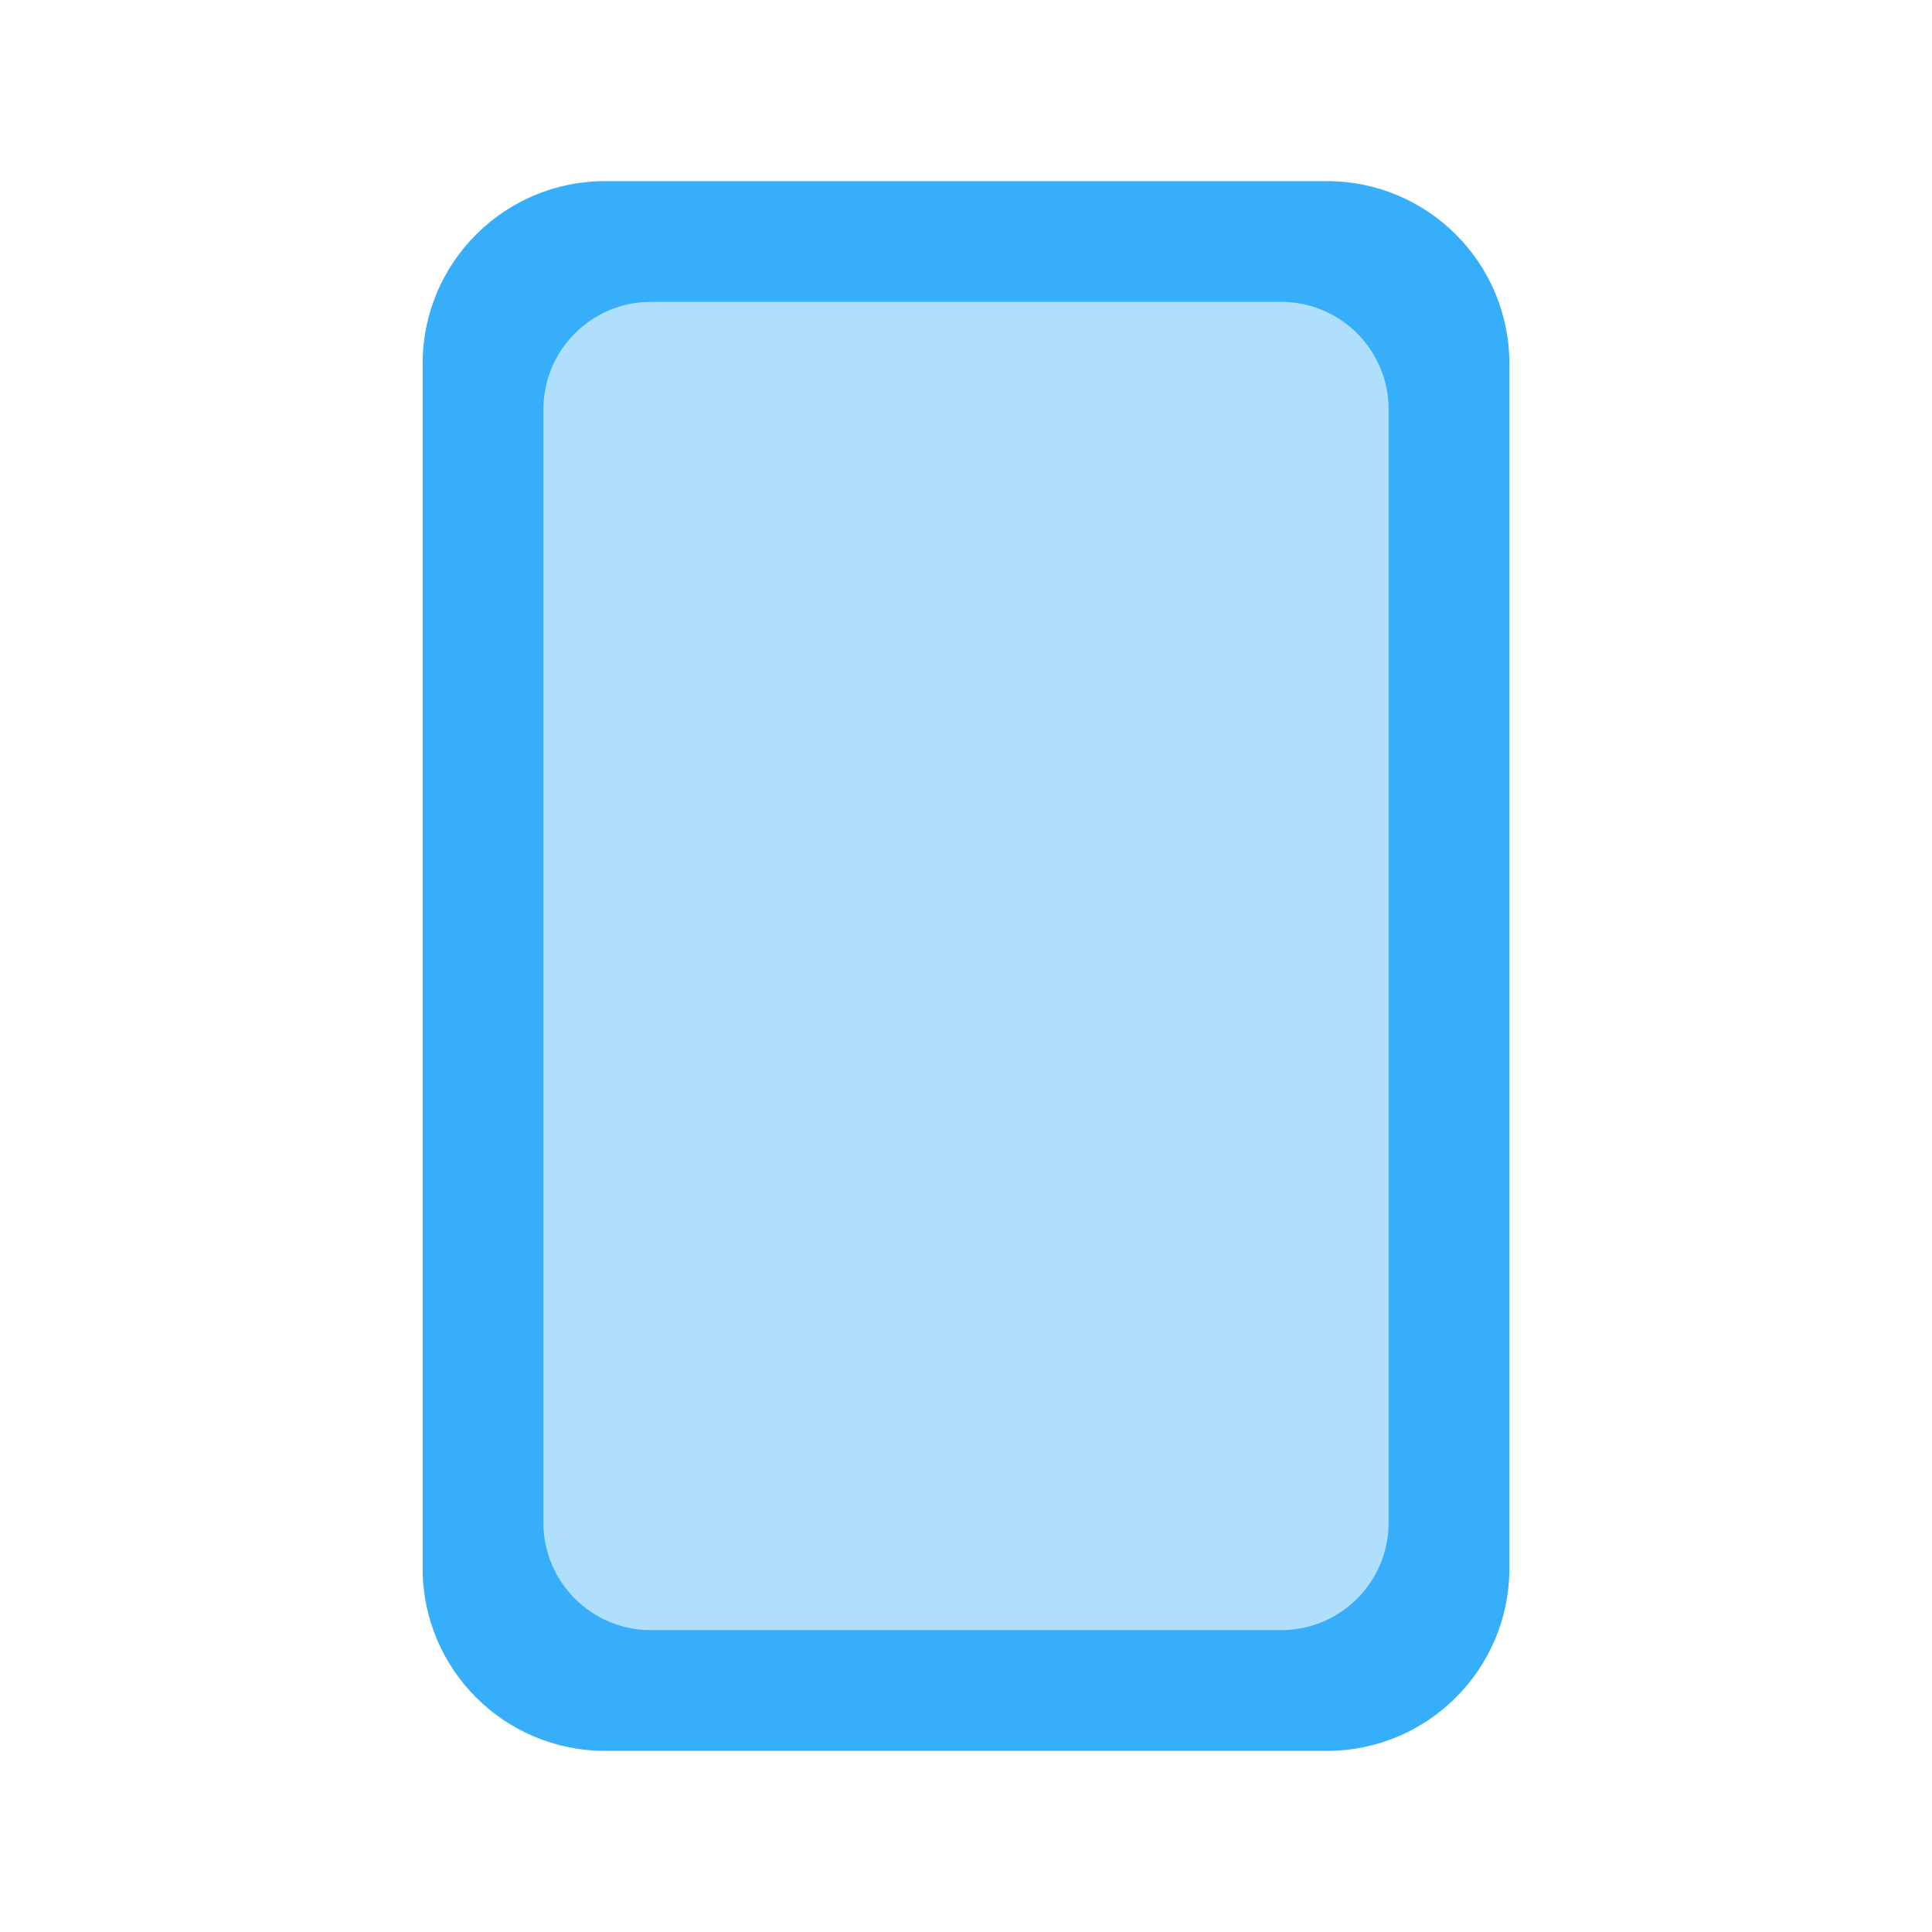
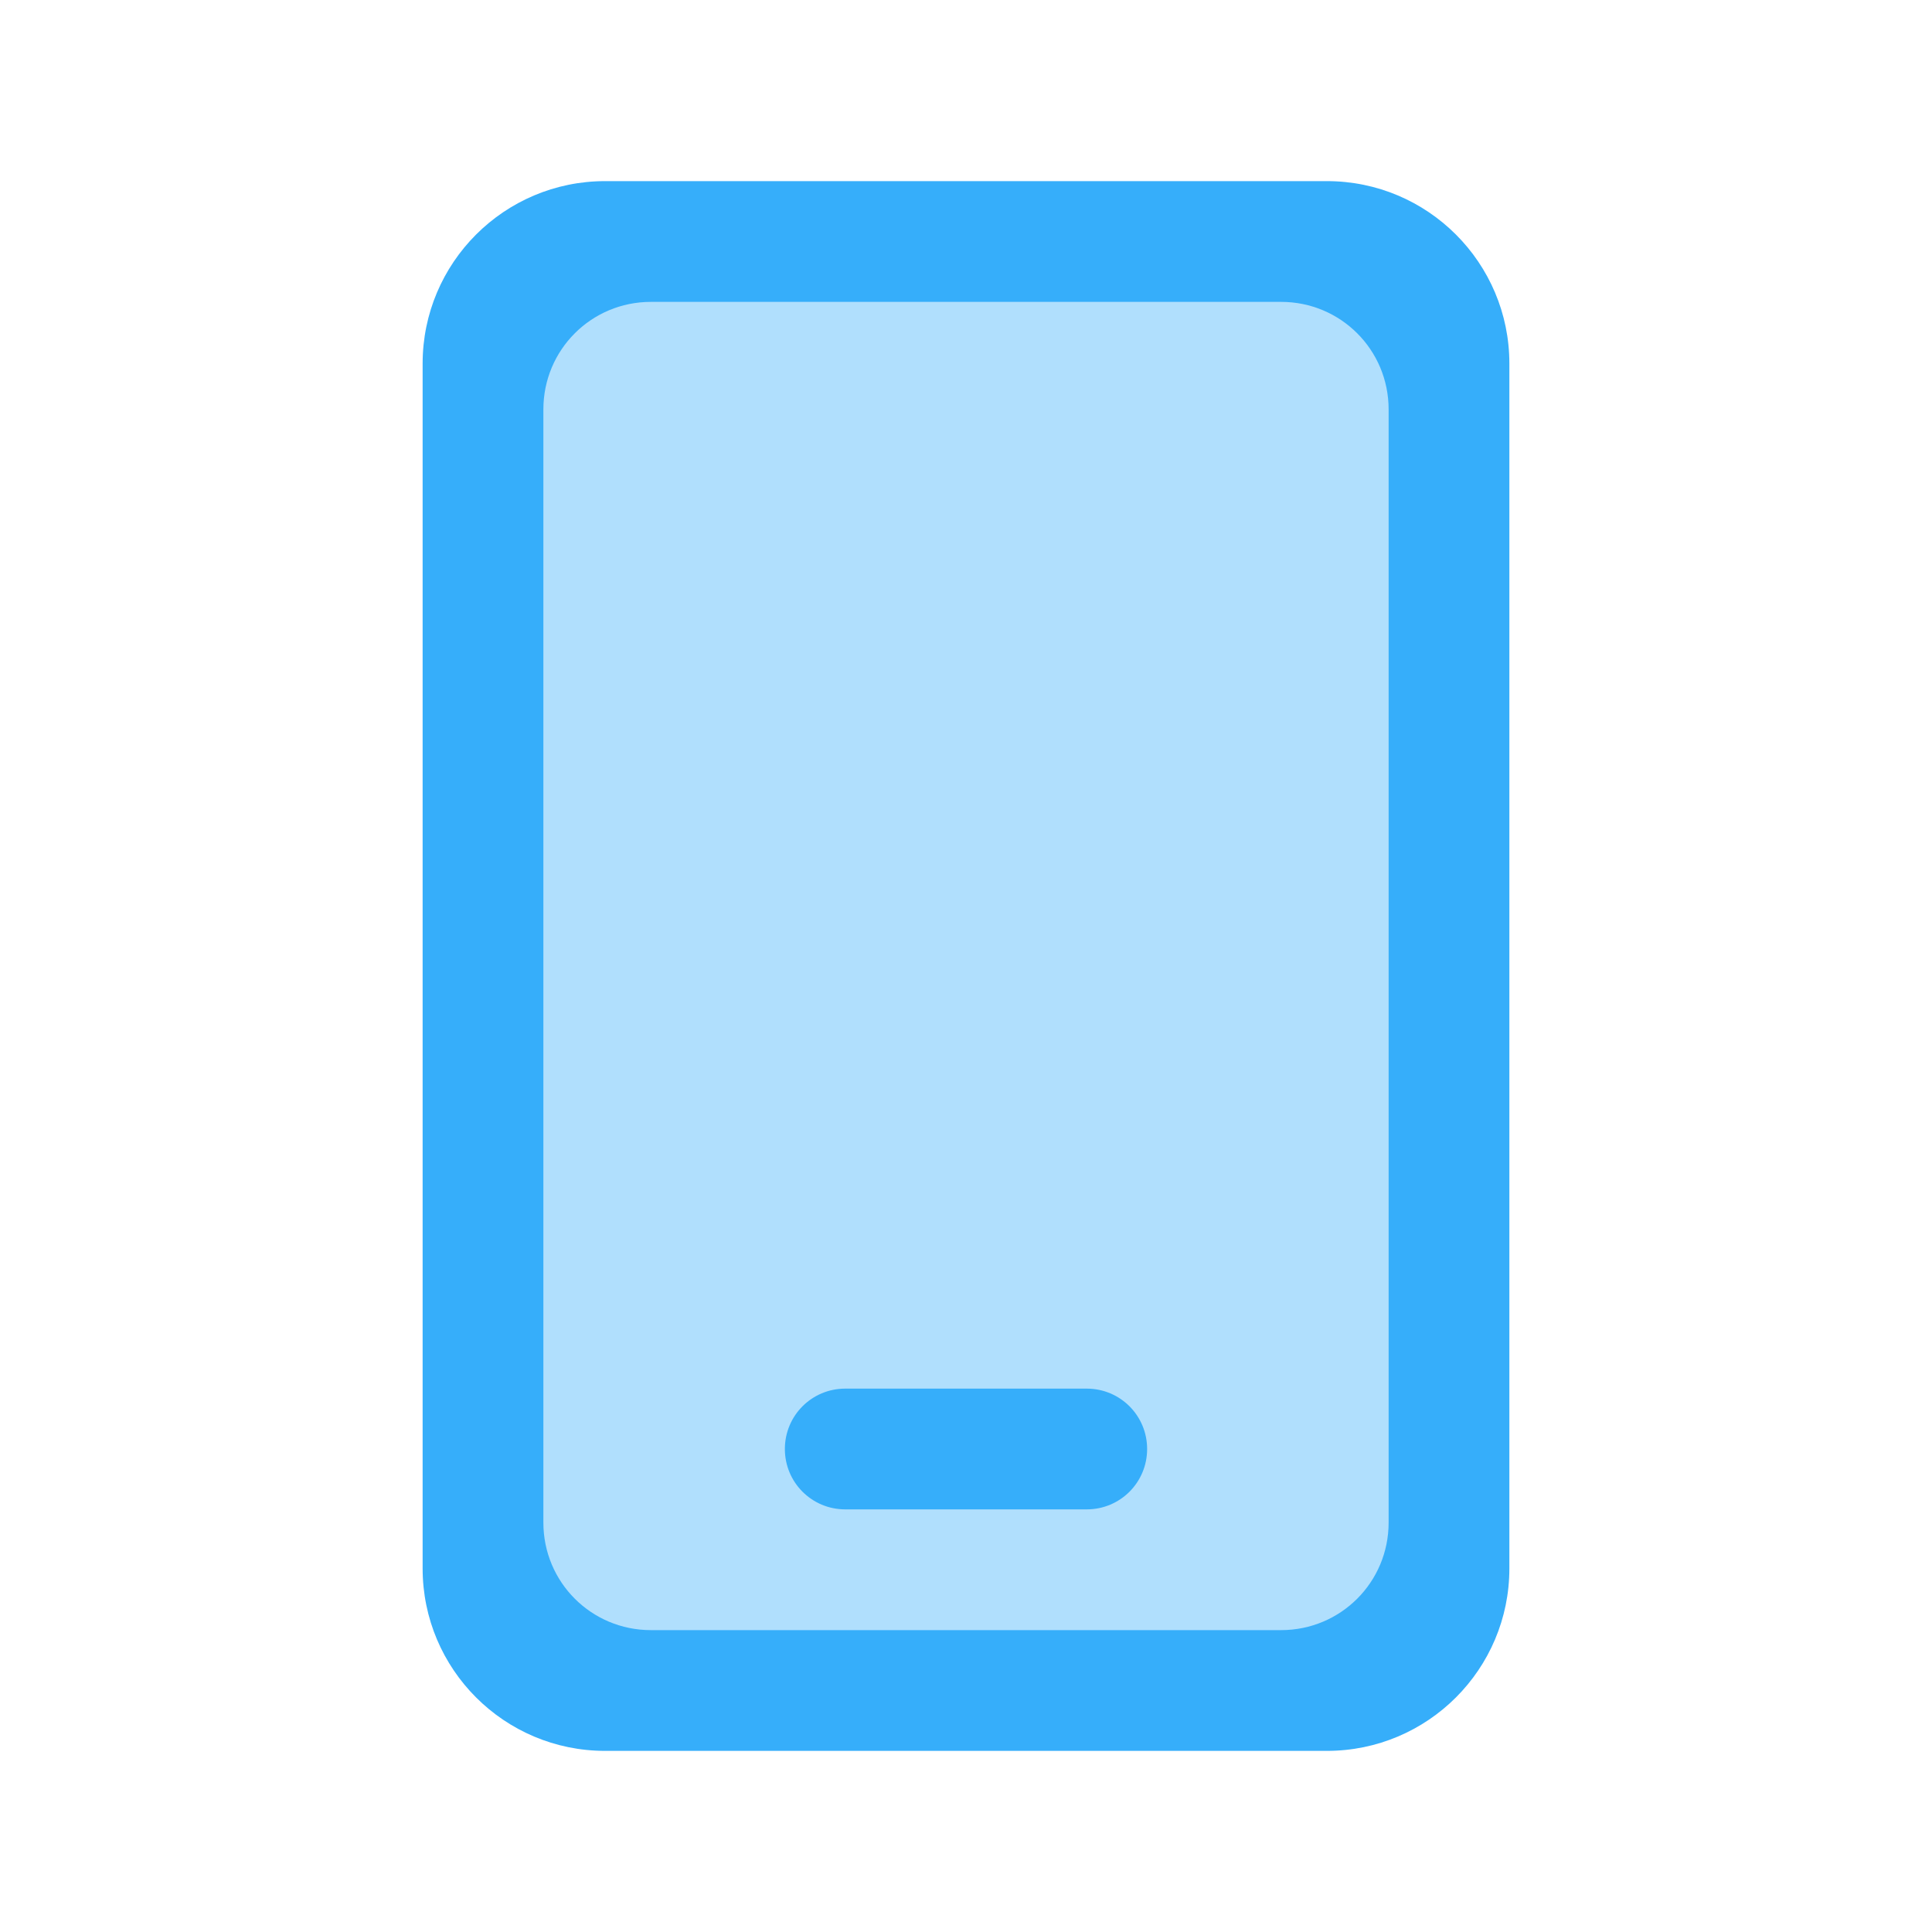
<svg xmlns="http://www.w3.org/2000/svg" id="svg30" viewBox="0 0 32 32" version="1.1">
  <defs id="defs3">
    <style type="text/css" id="current-color-scheme">.ColorScheme-Text { color:#363636; }</style>
  </defs>
  <g fill="currentColor" class="ColorScheme-Text" transform="translate(-321,-529.36)" id="16-16-kdeconnect">
    <path style="color:#363636;font-style:normal;font-variant:normal;font-weight:normal;font-stretch:normal;font-size:medium;line-height:normal;font-family:sans-serif;font-variant-ligatures:normal;font-variant-position:normal;font-variant-caps:normal;font-variant-numeric:normal;font-variant-alternates:normal;font-variant-east-asian:normal;font-feature-settings:normal;font-variation-settings:normal;text-indent:0;text-align:start;text-decoration:none;text-decoration-line:none;text-decoration-style:solid;text-decoration-color:#000000;letter-spacing:normal;word-spacing:normal;text-transform:none;writing-mode:lr-tb;direction:ltr;text-orientation:mixed;dominant-baseline:auto;baseline-shift:baseline;text-anchor:start;white-space:normal;shape-padding:0;shape-margin:0;inline-size:0;clip-rule:nonzero;display:inline;overflow:visible;visibility:visible;isolation:auto;mix-blend-mode:normal;color-interpolation:sRGB;color-interpolation-filters:linearRGB;solid-color:#000000;solid-opacity:1;vector-effect:none;fill:#36aefa;fill-opacity:1;fill-rule:nonzero;stroke:none;stroke-width:1;stroke-linecap:butt;stroke-linejoin:miter;stroke-miterlimit:4;stroke-dasharray:none;stroke-dashoffset:0;stroke-opacity:1;color-rendering:auto;image-rendering:auto;shape-rendering:auto;text-rendering:auto;enable-background:accumulate;stop-color:#000000" d="m 308,539.36 c -0.554,0 -1,0.446 -1,1 v 10 c 0,0.554 0.446,1 1,1 h 1 v -2 h -1 v -7 h 6 v 1 h 1 v -3 c 0,-0.554 -0.446,-1 -1,-1 z m 2,1 h 2 v 1 h -2 z m 2.5,3 -0.277,1.107 c -0.252,0.067 -0.494,0.167 -0.721,0.297 l -0.977,-0.586 -0.707,0.707 0.586,0.977 c -0.131,0.227 -0.233,0.47 -0.301,0.723 l -1.103,0.275 v 1 l 1.107,0.277 c 0.067,0.252 0.167,0.494 0.297,0.721 l -0.586,0.977 0.707,0.707 0.977,-0.586 c 0.227,0.131 0.47,0.233 0.723,0.301 l 0.275,1.103 h 1 l 0.277,-1.107 c 0.252,-0.067 0.494,-0.167 0.721,-0.297 l 0.977,0.586 0.707,-0.707 -0.586,-0.977 c 0.131,-0.227 0.233,-0.47 0.301,-0.723 l 1.103,-0.275 v -1 l -1.107,-0.277 c -0.067,-0.252 -0.167,-0.494 -0.297,-0.721 l 0.586,-0.977 -0.707,-0.707 -0.977,0.586 c -0.227,-0.131 -0.47,-0.233 -0.723,-0.301 L 313.5,543.36 Z m 0.5,2 c 0.067,2e-5 0.133,0.003 0.199,0.01 0.066,0.006 0.132,0.016 0.197,0.029 0.066,0.014 0.131,0.031 0.195,0.051 0.064,0.02 0.126,0.043 0.188,0.068 0.061,0.026 0.121,0.054 0.18,0.086 0.058,0.032 0.115,0.068 0.17,0.105 0.055,0.038 0.109,0.078 0.16,0.121 0.051,0.043 0.1,0.089 0.146,0.137 0.046,0.047 0.09,0.097 0.131,0.148 0.042,0.053 0.081,0.107 0.117,0.164 0.036,0.056 0.069,0.114 0.1,0.174 0.03,0.059 0.056,0.12 0.08,0.182 0.025,0.062 0.046,0.125 0.065,0.189 0.018,0.064 0.032,0.13 0.043,0.195 0.011,0.066 0.019,0.132 0.023,0.199 0.004,0.047 0.006,0.094 0.006,0.141 -2e-5,0.067 -0.003,0.133 -0.01,0.199 -0.006,0.066 -0.016,0.132 -0.029,0.197 -0.014,0.066 -0.031,0.131 -0.051,0.195 -0.02,0.064 -0.043,0.126 -0.068,0.188 -0.026,0.061 -0.054,0.121 -0.086,0.18 -0.032,0.058 -0.068,0.115 -0.105,0.17 -0.038,0.055 -0.078,0.109 -0.121,0.16 -0.043,0.051 -0.089,0.1 -0.137,0.146 -0.047,0.046 -0.097,0.09 -0.148,0.131 -0.053,0.042 -0.107,0.081 -0.164,0.117 -0.056,0.036 -0.114,0.069 -0.174,0.1 -0.059,0.03 -0.12,0.056 -0.182,0.08 -0.062,0.025 -0.125,0.046 -0.189,0.064 -0.064,0.018 -0.13,0.032 -0.195,0.043 -0.066,0.011 -0.132,0.019 -0.199,0.023 -0.028,0.004 -0.056,0.007 -0.084,0.01 h -0.137 c -0.04,-0.002 -0.08,-0.005 -0.119,-0.01 -0.066,-0.006 -0.132,-0.016 -0.197,-0.029 -0.066,-0.014 -0.131,-0.031 -0.195,-0.051 -0.064,-0.02 -0.126,-0.043 -0.188,-0.068 -0.061,-0.026 -0.121,-0.054 -0.18,-0.086 -0.058,-0.032 -0.115,-0.068 -0.17,-0.105 -0.055,-0.038 -0.109,-0.078 -0.16,-0.121 -0.03,-0.026 -0.059,-0.054 -0.088,-0.082 l -0.088,-0.088 c -0.035,-0.037 -0.069,-0.075 -0.102,-0.115 -0.042,-0.053 -0.081,-0.107 -0.117,-0.164 -0.036,-0.056 -0.069,-0.114 -0.1,-0.174 -0.03,-0.059 -0.056,-0.12 -0.08,-0.182 -0.025,-0.062 -0.046,-0.125 -0.065,-0.189 -0.018,-0.064 -0.032,-0.13 -0.043,-0.195 -0.011,-0.066 -0.019,-0.132 -0.023,-0.199 -0.004,-0.047 -0.006,-0.094 -0.006,-0.141 2e-5,-0.067 0.003,-0.133 0.01,-0.199 0.006,-0.066 0.016,-0.132 0.029,-0.197 0.014,-0.066 0.031,-0.131 0.051,-0.195 0.02,-0.064 0.043,-0.126 0.068,-0.188 0.026,-0.061 0.054,-0.121 0.086,-0.18 0.032,-0.058 0.068,-0.115 0.105,-0.17 0.038,-0.055 0.078,-0.109 0.121,-0.16 0.043,-0.051 0.089,-0.1 0.137,-0.146 0.047,-0.046 0.097,-0.09 0.148,-0.131 0.053,-0.042 0.107,-0.081 0.164,-0.117 0.056,-0.036 0.114,-0.069 0.174,-0.1 0.059,-0.03 0.12,-0.056 0.182,-0.08 0.062,-0.025 0.125,-0.046 0.189,-0.064 0.064,-0.018 0.13,-0.032 0.195,-0.043 0.066,-0.011 0.132,-0.019 0.199,-0.023 0.047,-0.005 0.094,-0.008 0.141,-0.01 z" id="path949" />
    <rect id="rect7" fill="none" height="16" width="16" y="537.36" x="303" />
  </g>
-   <g id="g880" transform="translate(-0.5,8.77537)">
-     <path style="fill:#00c09e;fill-opacity:0.349;stroke:none;stroke-width:1px;stroke-linecap:butt;stroke-linejoin:miter;stroke-opacity:1" d="m 40,32.225 h 10 v 20 H 40 Z" id="path913" />
-     <path style="color:#363636;font-style:normal;font-variant:normal;font-weight:normal;font-stretch:normal;font-size:medium;line-height:normal;font-family:sans-serif;font-variant-ligatures:normal;font-variant-position:normal;font-variant-caps:normal;font-variant-numeric:normal;font-variant-alternates:normal;font-variant-east-asian:normal;font-feature-settings:normal;font-variation-settings:normal;text-indent:0;text-align:start;text-decoration:none;text-decoration-line:none;text-decoration-style:solid;text-decoration-color:#000000;letter-spacing:normal;word-spacing:normal;text-transform:none;writing-mode:lr-tb;direction:ltr;text-orientation:mixed;dominant-baseline:auto;baseline-shift:baseline;text-anchor:start;white-space:normal;shape-padding:0;shape-margin:0;inline-size:0;clip-rule:nonzero;display:inline;overflow:visible;visibility:visible;isolation:auto;mix-blend-mode:normal;color-interpolation:sRGB;color-interpolation-filters:linearRGB;solid-color:#000000;solid-opacity:1;vector-effect:none;fill:#00c19f;fill-opacity:1;fill-rule:nonzero;stroke:none;stroke-width:1;stroke-linecap:butt;stroke-linejoin:miter;stroke-miterlimit:4;stroke-dasharray:none;stroke-dashoffset:0;stroke-opacity:1;color-rendering:auto;image-rendering:auto;shape-rendering:auto;text-rendering:auto;enable-background:accumulate;stop-color:#000000" d="m 44.5,38.225 -0.277,1.107 c -0.252,0.067 -0.494,0.167 -0.721,0.297 L 42.525,39.043 41.818,39.75 42.404,40.727 c -0.131,0.227 -0.233,0.47 -0.301,0.723 l -1.103,0.275 v 1 l 1.107,0.277 c 0.067,0.252 0.167,0.494 0.297,0.721 l -0.586,0.977 0.707,0.707 0.977,-0.586 c 0.227,0.131 0.47,0.233 0.723,0.301 L 44.5,46.225 h 1 l 0.277,-1.107 c 0.252,-0.067 0.494,-0.167 0.721,-0.297 l 0.977,0.586 0.707,-0.707 -0.586,-0.977 C 47.727,43.496 47.828,43.253 47.896,43 l 1.103,-0.275 v -1 l -1.107,-0.277 c -0.067,-0.252 -0.167,-0.494 -0.297,-0.721 L 48.182,39.75 47.475,39.043 46.498,39.629 C 46.271,39.498 46.028,39.396 45.775,39.328 L 45.5,38.225 Z m 0.5,2 c 0.067,2e-5 0.133,0.003 0.199,0.01 0.066,0.006 0.132,0.016 0.197,0.029 0.066,0.014 0.131,0.031 0.195,0.051 0.064,0.02 0.126,0.043 0.188,0.068 0.061,0.026 0.121,0.054 0.18,0.086 0.058,0.032 0.115,0.068 0.17,0.105 0.055,0.038 0.109,0.078 0.16,0.121 0.051,0.043 0.1,0.089 0.146,0.137 0.046,0.047 0.09,0.097 0.131,0.148 0.042,0.053 0.081,0.107 0.117,0.164 0.036,0.056 0.069,0.114 0.1,0.174 0.03,0.059 0.056,0.12 0.08,0.182 0.025,0.062 0.046,0.125 0.065,0.189 0.018,0.064 0.032,0.13 0.043,0.195 0.011,0.066 0.019,0.132 0.023,0.199 0.004,0.047 0.006,0.094 0.006,0.141 -2e-5,0.067 -0.003,0.133 -0.01,0.199 -0.006,0.066 -0.016,0.132 -0.029,0.197 -0.014,0.066 -0.031,0.131 -0.051,0.195 -0.02,0.064 -0.043,0.126 -0.068,0.188 -0.026,0.061 -0.054,0.121 -0.086,0.18 -0.032,0.058 -0.068,0.115 -0.105,0.17 -0.038,0.055 -0.078,0.109 -0.121,0.16 -0.043,0.051 -0.089,0.1 -0.137,0.146 -0.047,0.046 -0.097,0.09 -0.148,0.131 -0.053,0.042 -0.107,0.081 -0.164,0.117 -0.056,0.036 -0.114,0.069 -0.174,0.1 -0.059,0.03 -0.12,0.056 -0.182,0.08 -0.062,0.025 -0.125,0.046 -0.189,0.064 -0.064,0.018 -0.13,0.032 -0.195,0.043 -0.066,0.011 -0.132,0.019 -0.199,0.023 -0.028,0.004 -0.056,0.007 -0.084,0.01 h -0.137 c -0.04,-0.002 -0.08,-0.005 -0.119,-0.01 -0.066,-0.006 -0.132,-0.016 -0.197,-0.029 -0.066,-0.014 -0.131,-0.031 -0.195,-0.051 -0.064,-0.02 -0.126,-0.043 -0.188,-0.068 -0.061,-0.026 -0.121,-0.054 -0.18,-0.086 -0.058,-0.032 -0.115,-0.068 -0.17,-0.105 -0.055,-0.038 -0.109,-0.078 -0.16,-0.121 -0.03,-0.026 -0.059,-0.054 -0.088,-0.082 l -0.088,-0.088 c -0.035,-0.037 -0.069,-0.075 -0.102,-0.115 -0.042,-0.053 -0.081,-0.107 -0.117,-0.164 -0.036,-0.056 -0.069,-0.114 -0.1,-0.174 -0.03,-0.059 -0.056,-0.12 -0.08,-0.182 -0.025,-0.062 -0.046,-0.125 -0.065,-0.189 -0.018,-0.064 -0.032,-0.13 -0.043,-0.195 -0.011,-0.066 -0.019,-0.132 -0.023,-0.199 -0.004,-0.047 -0.006,-0.094 -0.006,-0.141 2e-5,-0.067 0.003,-0.133 0.01,-0.199 0.006,-0.066 0.016,-0.132 0.029,-0.197 0.014,-0.066 0.031,-0.131 0.051,-0.195 0.02,-0.064 0.043,-0.126 0.068,-0.188 0.026,-0.061 0.054,-0.121 0.086,-0.18 0.032,-0.058 0.068,-0.115 0.105,-0.17 0.038,-0.055 0.078,-0.109 0.121,-0.16 0.043,-0.051 0.089,-0.1 0.137,-0.146 0.047,-0.046 0.097,-0.09 0.148,-0.131 0.053,-0.042 0.107,-0.081 0.164,-0.117 0.056,-0.036 0.114,-0.069 0.174,-0.1 0.059,-0.03 0.12,-0.056 0.182,-0.08 0.062,-0.025 0.125,-0.046 0.189,-0.065 0.064,-0.018 0.13,-0.032 0.195,-0.043 0.066,-0.011 0.132,-0.019 0.199,-0.023 0.047,-0.005 0.094,-0.008 0.141,-0.01 z" id="path934" />
-     <path style="color:#363636;font-style:normal;font-variant:normal;font-weight:normal;font-stretch:normal;font-size:medium;line-height:normal;font-family:sans-serif;font-variant-ligatures:normal;font-variant-position:normal;font-variant-caps:normal;font-variant-numeric:normal;font-variant-alternates:normal;font-variant-east-asian:normal;font-feature-settings:normal;font-variation-settings:normal;text-indent:0;text-align:start;text-decoration:none;text-decoration-line:none;text-decoration-style:solid;text-decoration-color:#000000;letter-spacing:normal;word-spacing:normal;text-transform:none;writing-mode:lr-tb;direction:ltr;text-orientation:mixed;dominant-baseline:auto;baseline-shift:baseline;text-anchor:start;white-space:normal;shape-padding:0;shape-margin:0;inline-size:0;clip-rule:nonzero;display:inline;overflow:visible;visibility:visible;isolation:auto;mix-blend-mode:normal;color-interpolation:sRGB;color-interpolation-filters:linearRGB;solid-color:#000000;solid-opacity:1;vector-effect:none;fill:#00c19f;fill-opacity:1;fill-rule:nonzero;stroke:none;stroke-width:1;stroke-linecap:butt;stroke-linejoin:miter;stroke-miterlimit:4;stroke-dasharray:none;stroke-dashoffset:0;stroke-opacity:1;color-rendering:auto;image-rendering:auto;shape-rendering:auto;text-rendering:auto;enable-background:accumulate;stop-color:#000000" d="m 43,32.225 h 4 c 0.554,0 1,0.446 1,1 0,0.554 -0.446,1 -1,1 h -4 c -0.554,0 -1,-0.446 -1,-1 0,-0.554 0.446,-1 1,-1 z" id="path926" />
-     <path style="color:#363636;font-style:normal;font-variant:normal;font-weight:normal;font-stretch:normal;font-size:medium;line-height:normal;font-family:sans-serif;font-variant-ligatures:normal;font-variant-position:normal;font-variant-caps:normal;font-variant-numeric:normal;font-variant-alternates:normal;font-variant-east-asian:normal;font-feature-settings:normal;font-variation-settings:normal;text-indent:0;text-align:start;text-decoration:none;text-decoration-line:none;text-decoration-style:solid;text-decoration-color:#000000;letter-spacing:normal;word-spacing:normal;text-transform:none;writing-mode:lr-tb;direction:ltr;text-orientation:mixed;dominant-baseline:auto;baseline-shift:baseline;text-anchor:start;white-space:normal;shape-padding:0;shape-margin:0;inline-size:0;clip-rule:nonzero;display:inline;overflow:visible;visibility:visible;isolation:auto;mix-blend-mode:normal;color-interpolation:sRGB;color-interpolation-filters:linearRGB;solid-color:#000000;solid-opacity:1;vector-effect:none;fill:#00c19f;fill-opacity:1;fill-rule:nonzero;stroke:none;stroke-width:1;stroke-linecap:butt;stroke-linejoin:miter;stroke-miterlimit:4;stroke-dasharray:none;stroke-dashoffset:0;stroke-opacity:1;color-rendering:auto;image-rendering:auto;shape-rendering:auto;text-rendering:auto;enable-background:accumulate;stop-color:#000000" d="m 41,31.225 c -1.662,0 -3,1.338 -3,3 v 16 c 0,1.662 1.338,3 3,3 h 8 c 1.662,0 3,-1.338 3,-3 v -16 c 0,-1.662 -1.338,-3 -3,-3 z m 0,2 h 8 c 0.554,0 1,0.446 1,1 v 16 c 0,0.554 -0.446,1 -1,1 h -8 c -0.554,0 -1,-0.446 -1,-1 v -16 c 0,-0.554 0.446,-1 1,-1 z" id="path917" />
-   </g>
-   <g id="g913" transform="translate(0,-4)">
-     <path style="fill:#00c09e;fill-opacity:0.349;stroke:none;stroke-width:1px;stroke-linecap:butt;stroke-linejoin:miter;stroke-opacity:1" d="M 9,40 H 23 V 65 H 9 Z" id="path889" />
-     <g id="g897" transform="translate(0,36)">
-       <path style="color:#363636;font-style:normal;font-variant:normal;font-weight:normal;font-stretch:normal;font-size:medium;line-height:normal;font-family:sans-serif;font-variant-ligatures:normal;font-variant-position:normal;font-variant-caps:normal;font-variant-numeric:normal;font-variant-alternates:normal;font-variant-east-asian:normal;font-feature-settings:normal;font-variation-settings:normal;text-indent:0;text-align:start;text-decoration:none;text-decoration-line:none;text-decoration-style:solid;text-decoration-color:#000000;letter-spacing:normal;word-spacing:normal;text-transform:none;writing-mode:lr-tb;direction:ltr;text-orientation:mixed;dominant-baseline:auto;baseline-shift:baseline;text-anchor:start;white-space:normal;shape-padding:0;shape-margin:0;inline-size:0;clip-rule:nonzero;display:inline;overflow:visible;visibility:visible;isolation:auto;mix-blend-mode:normal;color-interpolation:sRGB;color-interpolation-filters:linearRGB;solid-color:#000000;solid-opacity:1;vector-effect:none;fill:#00c19f;fill-opacity:1;fill-rule:nonzero;stroke:none;stroke-width:1;stroke-linecap:butt;stroke-linejoin:miter;stroke-miterlimit:4;stroke-dasharray:none;stroke-dashoffset:0;stroke-opacity:1;color-rendering:auto;image-rendering:auto;shape-rendering:auto;text-rendering:auto;enable-background:accumulate;stop-color:#000000;stop-opacity:1" d="M 11,2 C 9.338,2 8,3.338 8,5 v 22 c 0,1.662 1.338,3 3,3 h 10 c 1.662,0 3,-1.338 3,-3 V 5 C 24,3.338 22.662,2 21,2 Z m 0,2 h 1.492 l 0.49,0.652 C 13.098,4.806 13.137,5 13.33,5 h 5.34 C 18.863,5 18.902,4.806 19.018,4.652 L 19.508,4 h 1.492 c 0.554,0 1,0.446 1,1 v 22 c 0,0.554 -0.446,1 -1,1 h -10 c -0.554,0 -1,-0.446 -1,-1 V 5 c 0,-0.554 0.446,-1 1,-1 z" id="path899" />
-     </g>
-     <g id="g903" transform="translate(0,36)">
-       <path style="color:#363636;font-style:normal;font-variant:normal;font-weight:normal;font-stretch:normal;font-size:medium;line-height:normal;font-family:sans-serif;font-variant-ligatures:normal;font-variant-position:normal;font-variant-caps:normal;font-variant-numeric:normal;font-variant-alternates:normal;font-variant-east-asian:normal;font-feature-settings:normal;font-variation-settings:normal;text-indent:0;text-align:start;text-decoration:none;text-decoration-line:none;text-decoration-style:solid;text-decoration-color:#000000;letter-spacing:normal;word-spacing:normal;text-transform:none;writing-mode:lr-tb;direction:ltr;text-orientation:mixed;dominant-baseline:auto;baseline-shift:baseline;text-anchor:start;white-space:normal;shape-padding:0;shape-margin:0;inline-size:0;clip-rule:nonzero;display:inline;overflow:visible;visibility:visible;isolation:auto;mix-blend-mode:normal;color-interpolation:sRGB;color-interpolation-filters:linearRGB;solid-color:#000000;solid-opacity:1;vector-effect:none;fill:#00c19f;fill-opacity:1;fill-rule:nonzero;stroke:none;stroke-width:1;stroke-linecap:butt;stroke-linejoin:miter;stroke-miterlimit:4;stroke-dasharray:none;stroke-dashoffset:0;stroke-opacity:1;color-rendering:auto;image-rendering:auto;shape-rendering:auto;text-rendering:auto;enable-background:accumulate;stop-color:#000000;stop-opacity:1" d="m 15.5,12 -0.277,1.107 c -0.252,0.067 -0.494,0.167 -0.721,0.297 l -0.977,-0.586 -0.707,0.707 0.586,0.977 c -0.131,0.227 -0.233,0.47 -0.301,0.723 l -1.103,0.275 v 1 l 1.107,0.277 c 0.067,0.252 0.167,0.494 0.297,0.721 l -0.586,0.977 0.707,0.707 0.977,-0.586 c 0.227,0.131 0.47,0.233 0.723,0.301 L 15.5,20 h 1 l 0.277,-1.107 c 0.252,-0.067 0.494,-0.167 0.721,-0.297 l 0.977,0.586 0.707,-0.707 -0.586,-0.977 c 0.131,-0.227 0.233,-0.47 0.301,-0.723 l 1.103,-0.275 v -1 l -1.107,-0.277 c -0.067,-0.252 -0.167,-0.494 -0.297,-0.721 l 0.586,-0.977 -0.707,-0.707 -0.977,0.586 C 17.271,13.273 17.028,13.172 16.775,13.104 L 16.5,12 Z m 0.5,2 c 0.067,2e-5 0.133,0.003 0.199,0.01 0.066,0.006 0.132,0.016 0.197,0.029 0.066,0.014 0.131,0.031 0.195,0.051 0.064,0.02 0.126,0.043 0.188,0.068 0.061,0.026 0.121,0.054 0.18,0.086 0.058,0.032 0.115,0.068 0.17,0.105 0.055,0.038 0.109,0.078 0.16,0.121 0.051,0.043 0.1,0.089 0.146,0.137 0.046,0.047 0.09,0.097 0.131,0.148 0.042,0.053 0.081,0.107 0.117,0.164 0.036,0.056 0.069,0.114 0.1,0.174 0.03,0.059 0.056,0.12 0.08,0.182 0.025,0.062 0.046,0.125 0.065,0.189 0.018,0.064 0.032,0.13 0.043,0.195 0.011,0.066 0.019,0.132 0.023,0.199 0.004,0.047 0.006,0.094 0.006,0.141 -2e-5,0.067 -0.003,0.133 -0.01,0.199 -0.006,0.066 -0.016,0.132 -0.029,0.197 -0.014,0.066 -0.031,0.131 -0.051,0.195 -0.02,0.064 -0.043,0.126 -0.068,0.188 -0.026,0.061 -0.054,0.121 -0.086,0.18 -0.032,0.058 -0.068,0.115 -0.105,0.17 -0.038,0.055 -0.078,0.109 -0.121,0.16 -0.043,0.051 -0.089,0.1 -0.137,0.146 -0.047,0.046 -0.097,0.09 -0.148,0.131 -0.053,0.042 -0.107,0.081 -0.164,0.117 -0.056,0.036 -0.114,0.069 -0.174,0.1 -0.059,0.03 -0.12,0.056 -0.182,0.08 -0.062,0.025 -0.125,0.046 -0.189,0.064 -0.064,0.018 -0.13,0.032 -0.195,0.043 -0.066,0.011 -0.132,0.019 -0.199,0.023 -0.028,0.004 -0.056,0.007 -0.084,0.01 h -0.137 c -0.04,-0.002 -0.08,-0.005 -0.119,-0.01 -0.066,-0.006 -0.132,-0.016 -0.197,-0.029 -0.066,-0.014 -0.131,-0.031 -0.195,-0.051 -0.064,-0.02 -0.126,-0.043 -0.188,-0.068 -0.061,-0.026 -0.121,-0.054 -0.18,-0.086 -0.058,-0.032 -0.115,-0.068 -0.17,-0.105 -0.055,-0.038 -0.109,-0.078 -0.16,-0.121 -0.03,-0.026 -0.059,-0.054 -0.088,-0.082 l -0.088,-0.088 c -0.035,-0.037 -0.069,-0.075 -0.102,-0.115 -0.042,-0.053 -0.081,-0.107 -0.117,-0.164 -0.036,-0.056 -0.069,-0.114 -0.1,-0.174 -0.03,-0.059 -0.056,-0.12 -0.08,-0.182 -0.025,-0.062 -0.046,-0.125 -0.065,-0.189 -0.018,-0.064 -0.032,-0.13 -0.043,-0.195 -0.011,-0.066 -0.019,-0.132 -0.023,-0.199 -0.004,-0.047 -0.006,-0.094 -0.006,-0.141 2e-5,-0.067 0.003,-0.133 0.01,-0.199 0.006,-0.066 0.016,-0.132 0.029,-0.197 0.014,-0.066 0.031,-0.131 0.051,-0.195 0.02,-0.064 0.043,-0.126 0.068,-0.188 0.026,-0.061 0.054,-0.121 0.086,-0.18 0.032,-0.058 0.068,-0.115 0.105,-0.17 0.038,-0.055 0.078,-0.109 0.121,-0.16 0.043,-0.051 0.089,-0.1 0.137,-0.146 0.047,-0.046 0.097,-0.09 0.148,-0.131 0.053,-0.042 0.107,-0.081 0.164,-0.117 0.056,-0.036 0.114,-0.069 0.174,-0.1 0.059,-0.03 0.12,-0.056 0.182,-0.08 0.062,-0.025 0.125,-0.046 0.189,-0.065 0.064,-0.018 0.13,-0.032 0.195,-0.043 0.066,-0.011 0.132,-0.019 0.199,-0.023 0.047,-0.005 0.094,-0.008 0.141,-0.01 z" id="path905" />
-     </g>
-   </g>
  <g id="22-22-kdeconnect">
    <rect id="rect10" fill="none" height="22" width="22" y="5" x="34" style="color:#363636" />
    <g id="g869" transform="translate(-37.5,0.9999852)">
-       <rect style="opacity:1;fill:#36aefa;fill-opacity:1;stroke:none;stroke-width:1.947;stroke-linecap:round;stroke-linejoin:round;paint-order:stroke fill markers" id="rect863" width="15" height="18" x="75" y="6" ry="2" />
-       <rect style="opacity:1;fill:#b0dffd;fill-opacity:1;stroke:none;stroke-width:1.47;stroke-linecap:round;stroke-linejoin:round;paint-order:stroke fill markers" id="rect865" width="11" height="14" x="77" y="8" ry="1" />
+       <rect style="opacity:1;fill:#36aefa;fill-opacity:1;stroke:none;stroke-width:1.947;stroke-linecap:round;stroke-linejoin:round;paint-order:stroke fill markers" id="rect863" width="15" height="18" x="75.5" y="6" ry="3" />
+       <path id="rect865" style="opacity:1;fill:#b0dffd;fill-opacity:1;stroke:none;stroke-width:1.47;stroke-linecap:round;stroke-linejoin:round;paint-order:stroke fill markers" d="M 79.5 8 C 78.392 8 77.5 8.892 77.5 10 L 77.5 20 C 77.5 21.108 78.392 22 79.5 22 L 86.5 22 C 87.608 22 88.5 21.108 88.5 20 L 88.5 10 C 88.5 8.892 87.608 8 86.5 8 L 79.5 8 z M 81.5 18 L 84.5 18 C 85.054 18 85.5 18.446 85.5 19 C 85.5 19.554 85.054 20 84.5 20 L 81.5 20 C 80.946 20 80.5 19.554 80.5 19 C 80.5 18.446 80.946 18 81.5 18 z " />
    </g>
  </g>
  <g id="kdeconnect">
    <rect id="rect23" fill="none" height="32" width="32" y="-1.4648437e-05" x="0" style="color:#363636" />
    <g id="g894" transform="translate(-1)">
      <rect style="opacity:1;fill:#36aefa;fill-opacity:1;stroke:none;stroke-width:2.563;stroke-linecap:round;stroke-linejoin:round;paint-order:stroke fill markers" id="rect888" width="18" height="26" x="8" y="3" ry="3.022" />
-       <rect style="opacity:1;fill:#b0dffd;fill-opacity:1;stroke:none;stroke-width:2.079;stroke-linecap:round;stroke-linejoin:round;paint-order:stroke fill markers" id="rect890" width="14" height="22" x="10" y="5" ry="1.781" />
+       <path id="rect890" style="opacity:1;fill:#b0dffd;fill-opacity:1;stroke:none;stroke-width:2.079;stroke-linecap:round;stroke-linejoin:round;paint-order:stroke fill markers" d="M 11.781 5 C 10.794 5 10 5.794 10 6.781 L 10 25.219 C 10 26.206 10.794 27 11.781 27 L 22.219 27 C 23.206 27 24 26.206 24 25.219 L 24 6.781 C 24 5.794 23.206 5 22.219 5 L 11.781 5 z M 15 23 L 19 23 C 19.554 23 20 23.446 20 24 C 20 24.554 19.554 25 19 25 L 15 25 C 14.446 25 14 24.554 14 24 C 14 23.446 14.446 23 15 23 z " />
    </g>
  </g>
</svg>
